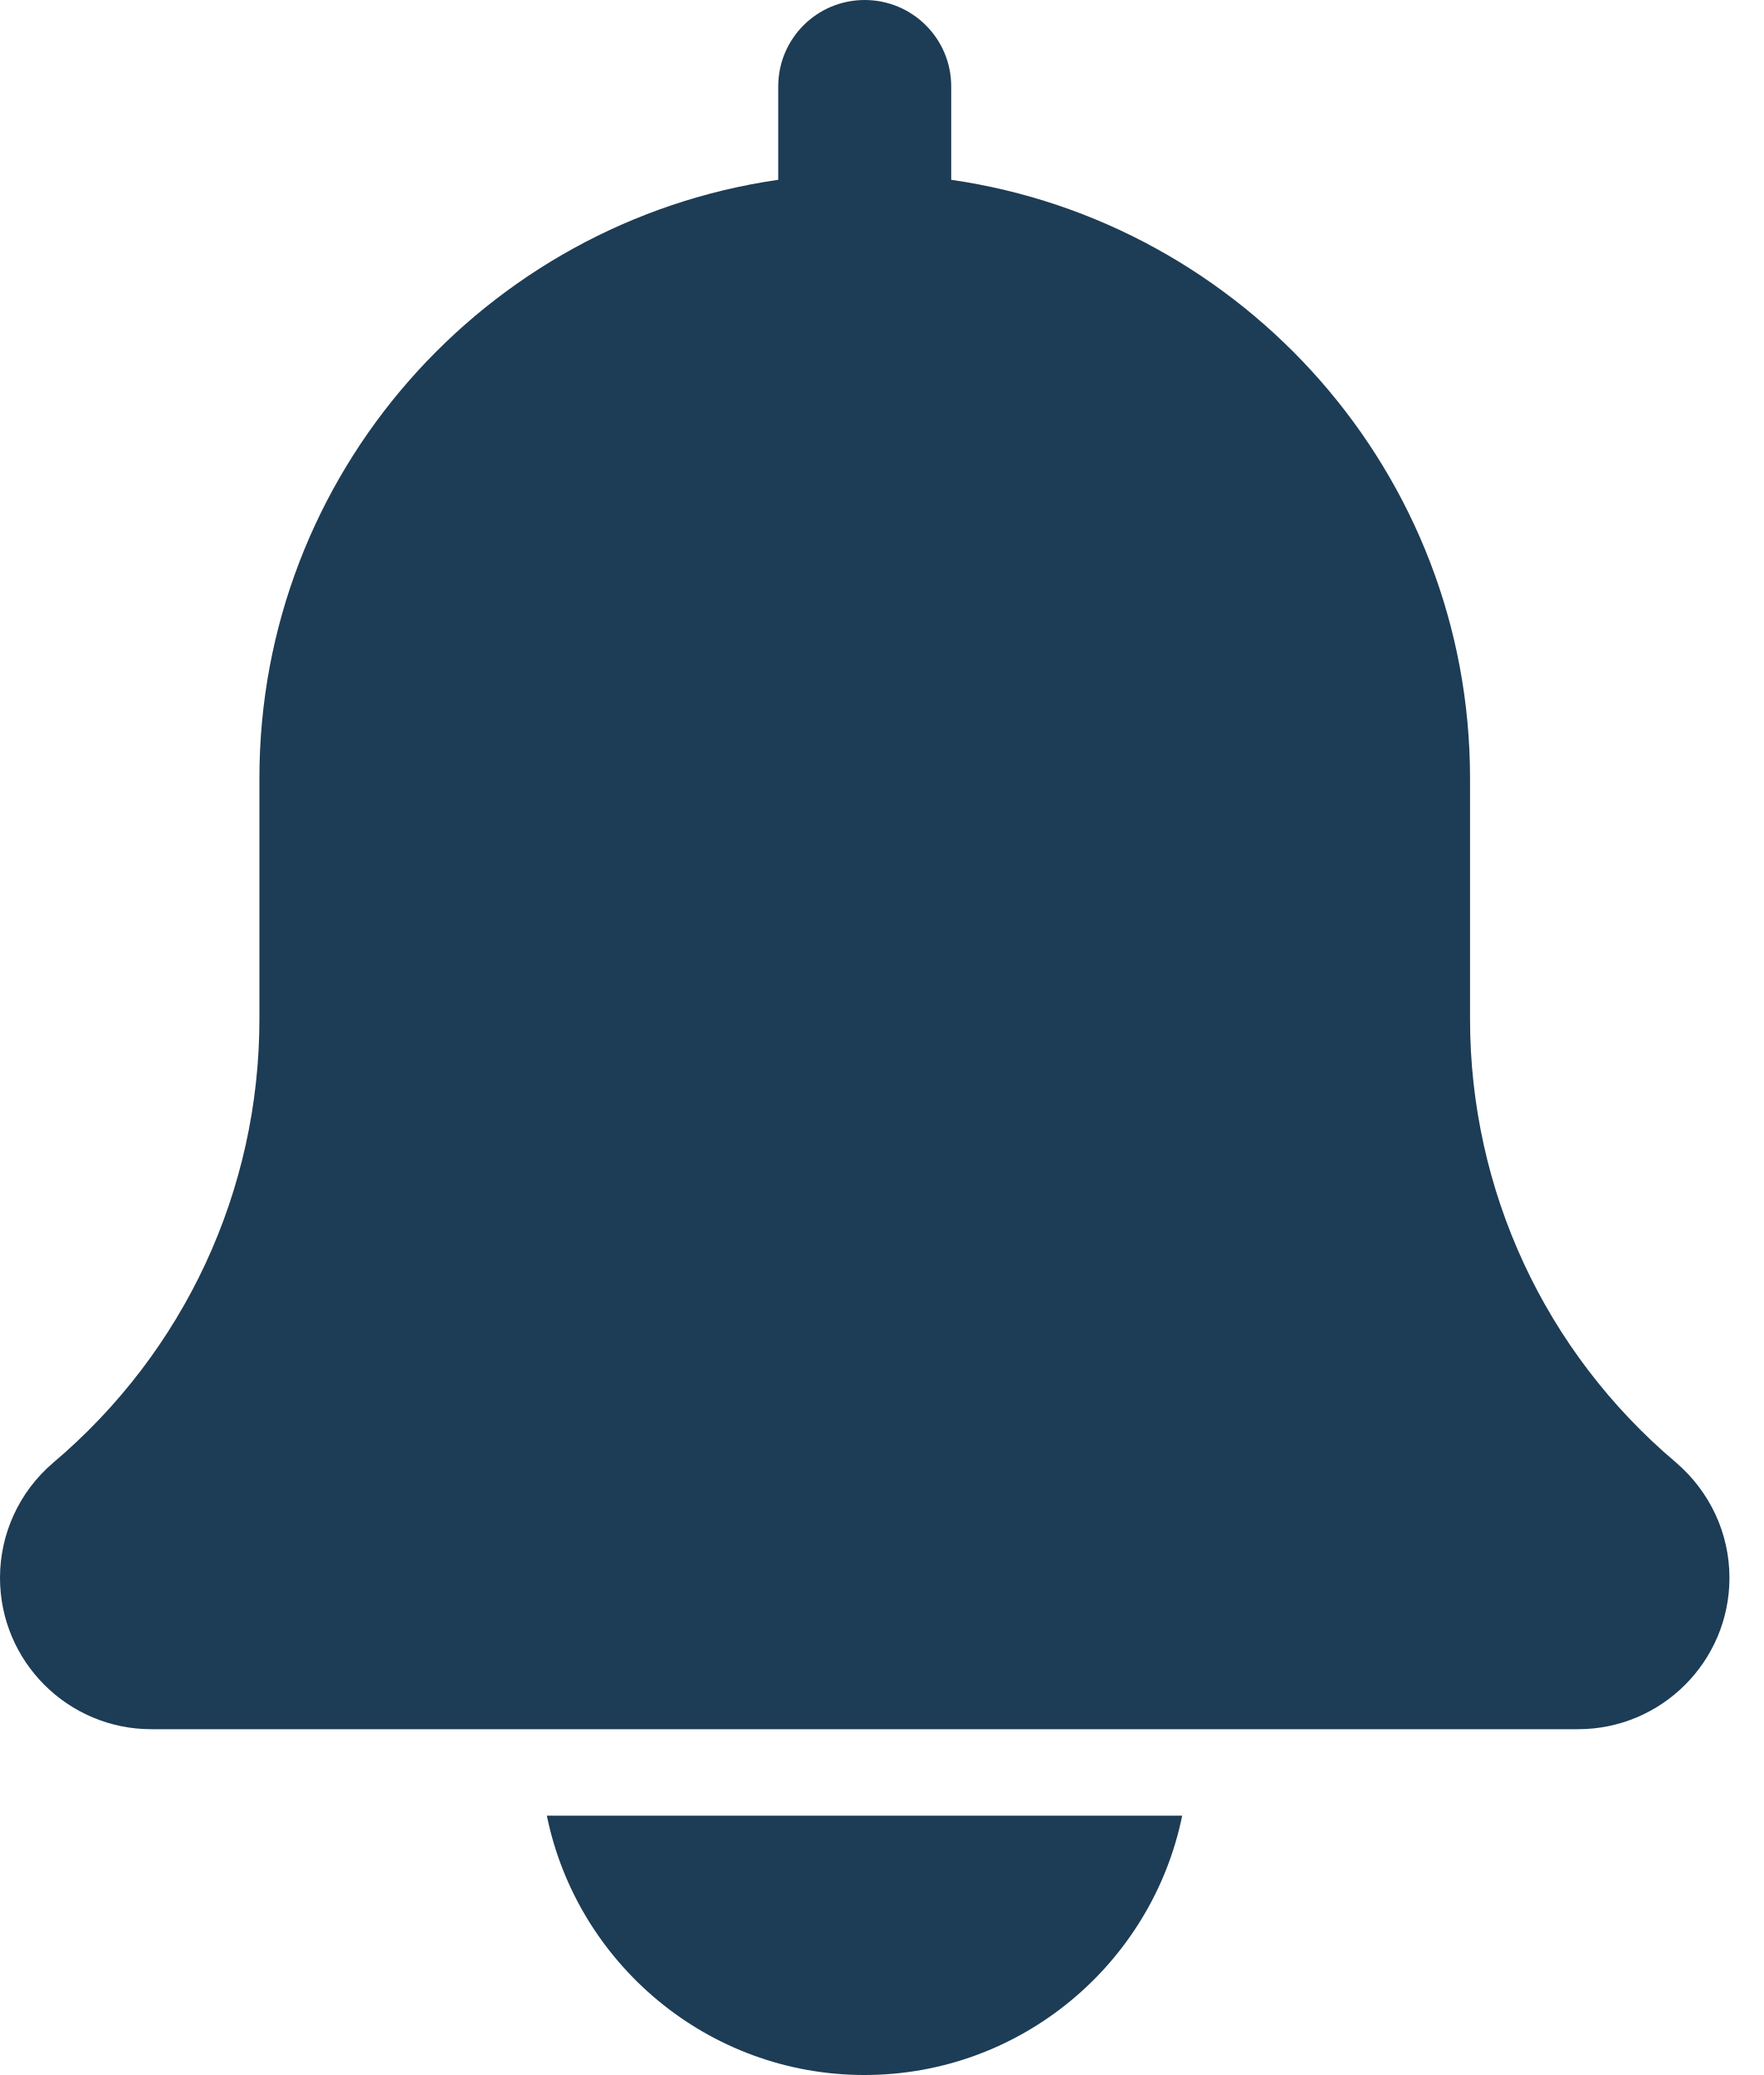
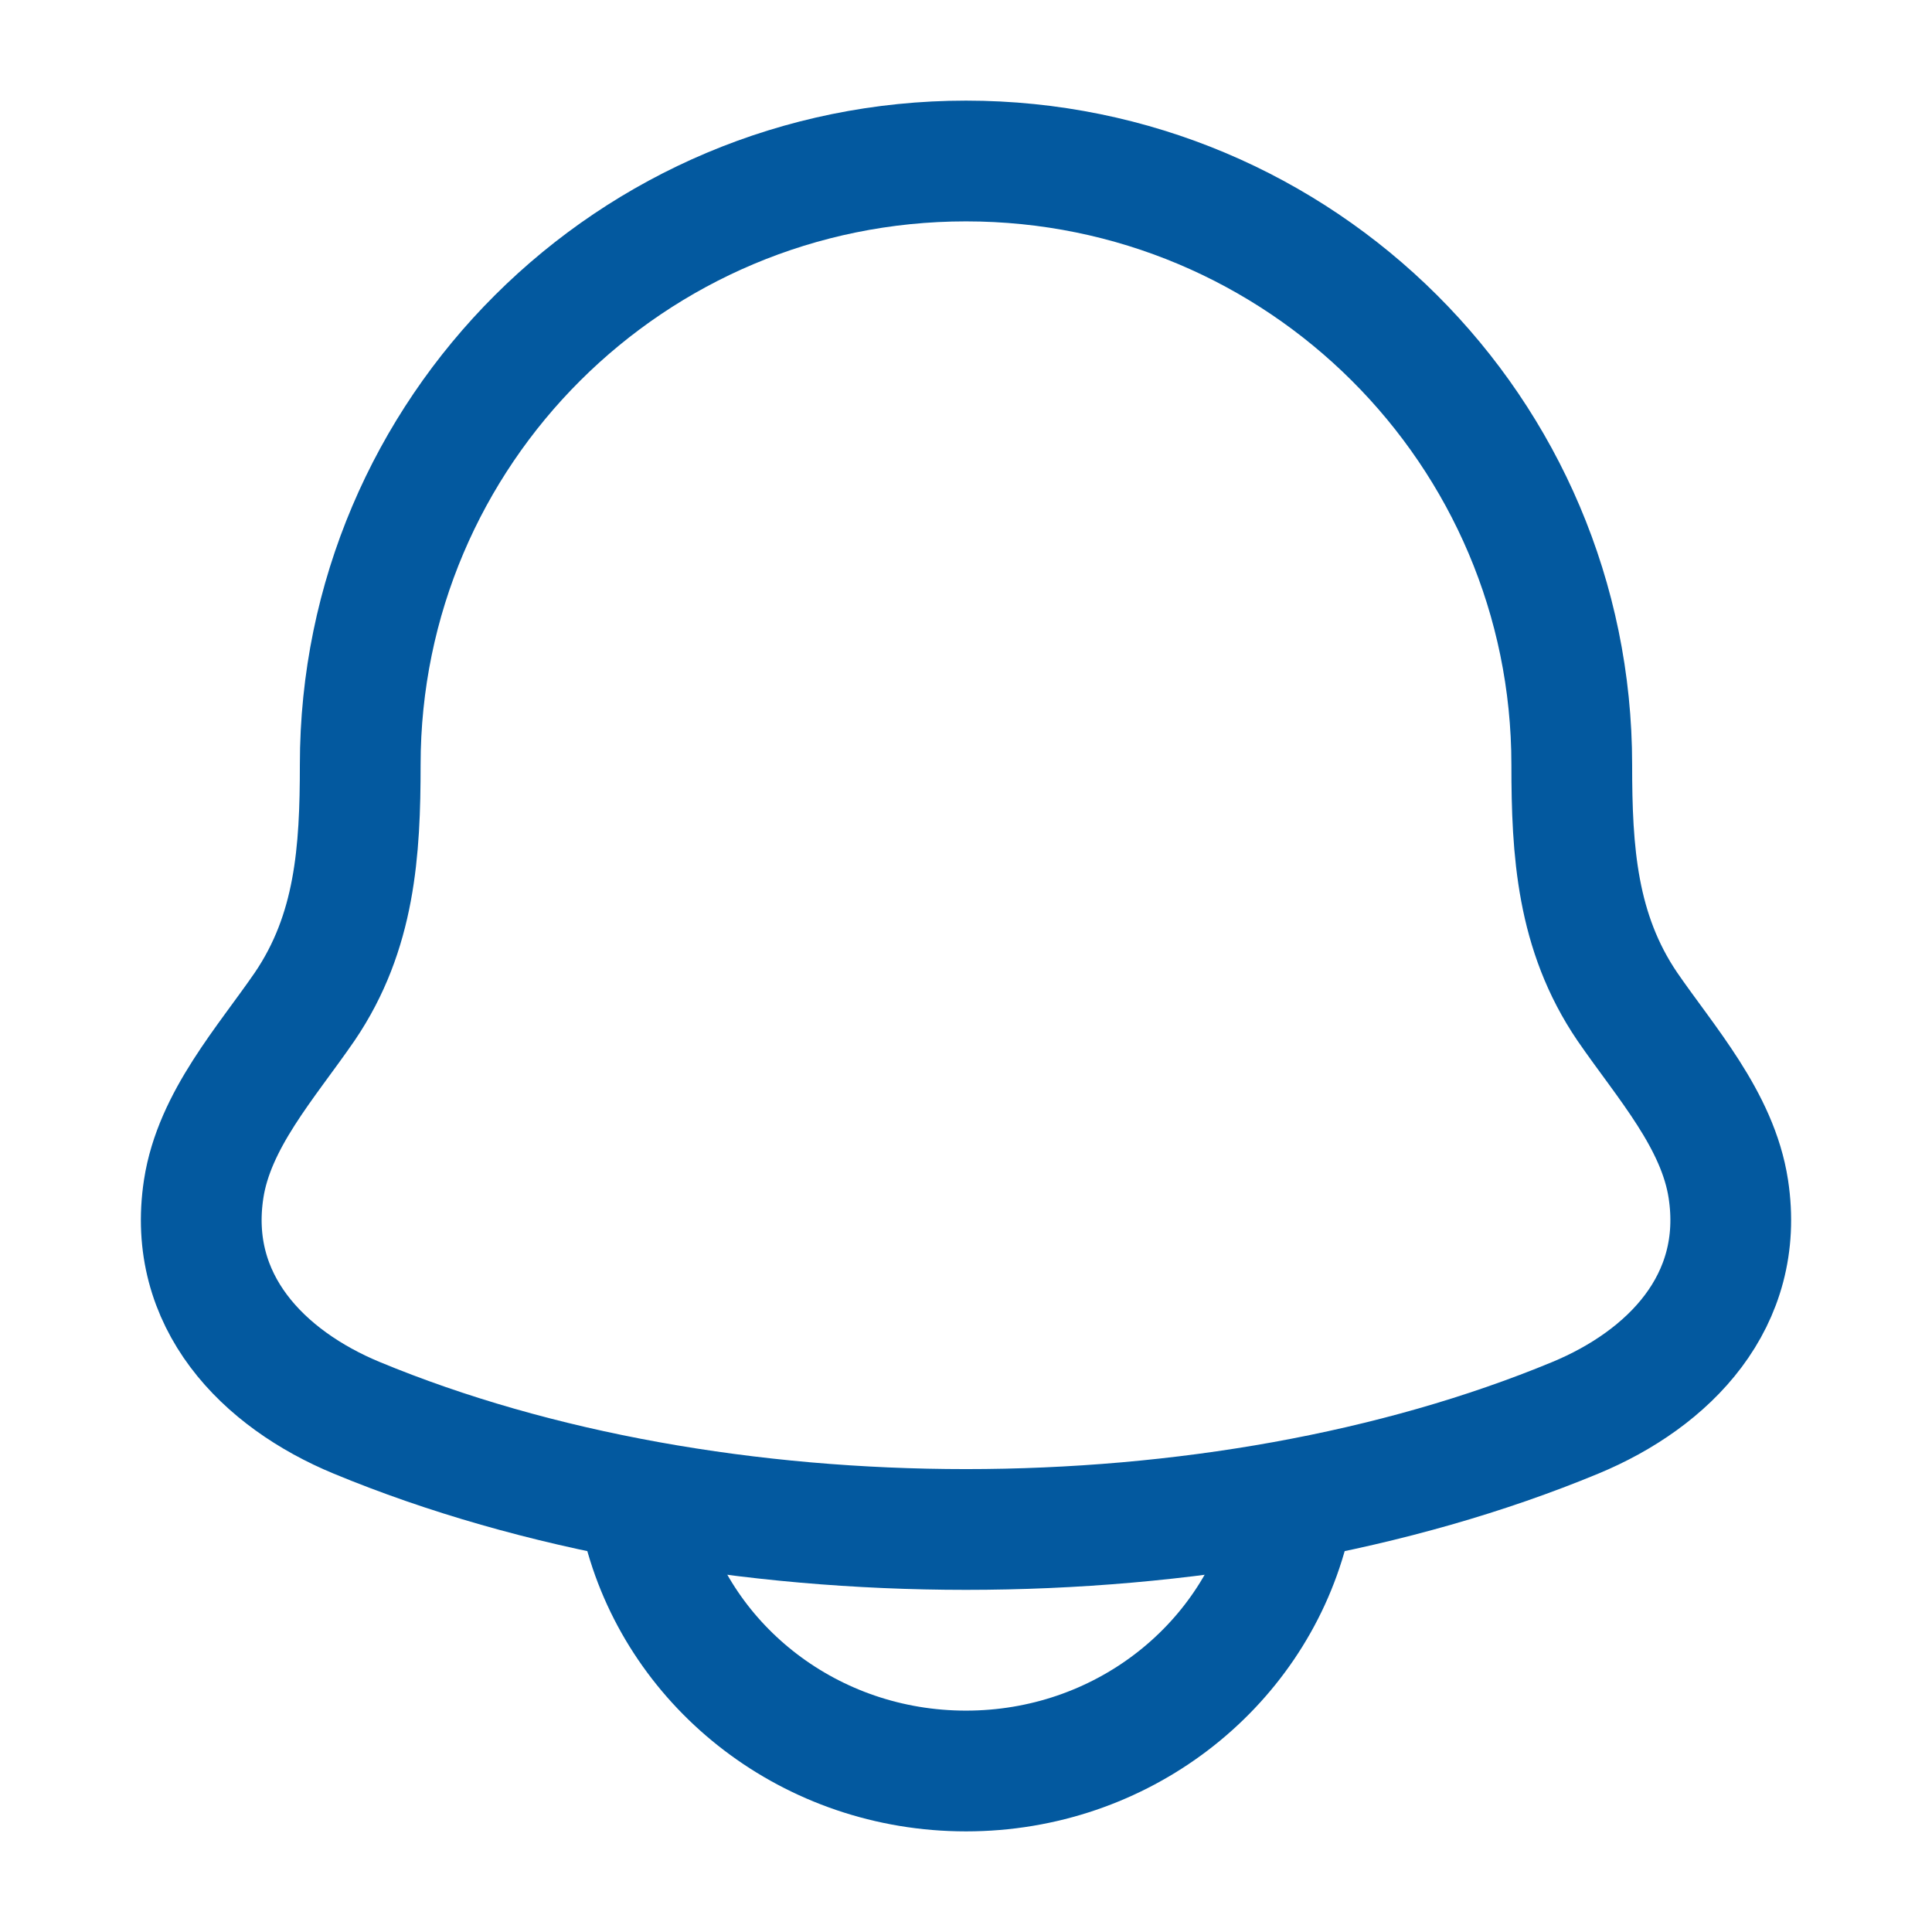
- <svg xmlns="http://www.w3.org/2000/svg" width="17" height="20" viewBox="0 0 17 20" fill="none">
-   <path d="M16.149 14.094C14.889 13.029 14.167 11.473 14.167 9.823V7.5C14.167 4.568 11.988 2.14 9.167 1.733V0.833C9.167 0.372 8.793 0 8.333 0C7.873 0 7.5 0.372 7.5 0.833V1.733C4.677 2.14 2.5 4.568 2.5 7.5V9.823C2.5 11.473 1.778 13.029 0.51 14.101C0.186 14.378 0 14.782 0 15.208C0 16.013 0.654 16.667 1.458 16.667H15.208C16.013 16.667 16.667 16.013 16.667 15.208C16.667 14.782 16.481 14.378 16.149 14.094Z" fill="#1D3C55" />
-   <path d="M8.331 20C9.84 20 11.103 18.924 11.393 17.5H5.27C5.56 18.924 6.822 20 8.331 20Z" fill="#1D3C55" />
+ <svg xmlns="http://www.w3.org/2000/svg" width="24" height="24" viewBox="0 0 24 24" fill="none">
+   <path d="M2.53 14.77C2.317 16.164 3.268 17.131 4.432 17.613C8.895 19.462 15.105 19.462 19.568 17.613C20.732 17.131 21.683 16.164 21.47 14.77C21.339 13.913 20.693 13.2 20.214 12.503C19.587 11.579 19.525 10.572 19.525 9.5C19.525 5.358 16.156 2 12 2C7.844 2 4.475 5.358 4.475 9.5C4.475 10.572 4.413 11.579 3.786 12.503C3.307 13.2 2.661 13.913 2.53 14.77Z" stroke="#03599F" stroke-width="1.5" stroke-linecap="round" stroke-linejoin="round" />
+   <path d="M8 19C8.458 20.725 10.075 22 12 22C13.925 22 15.541 20.725 16 19" stroke="#03599F" stroke-width="1.5" stroke-linecap="round" stroke-linejoin="round" />
</svg>
